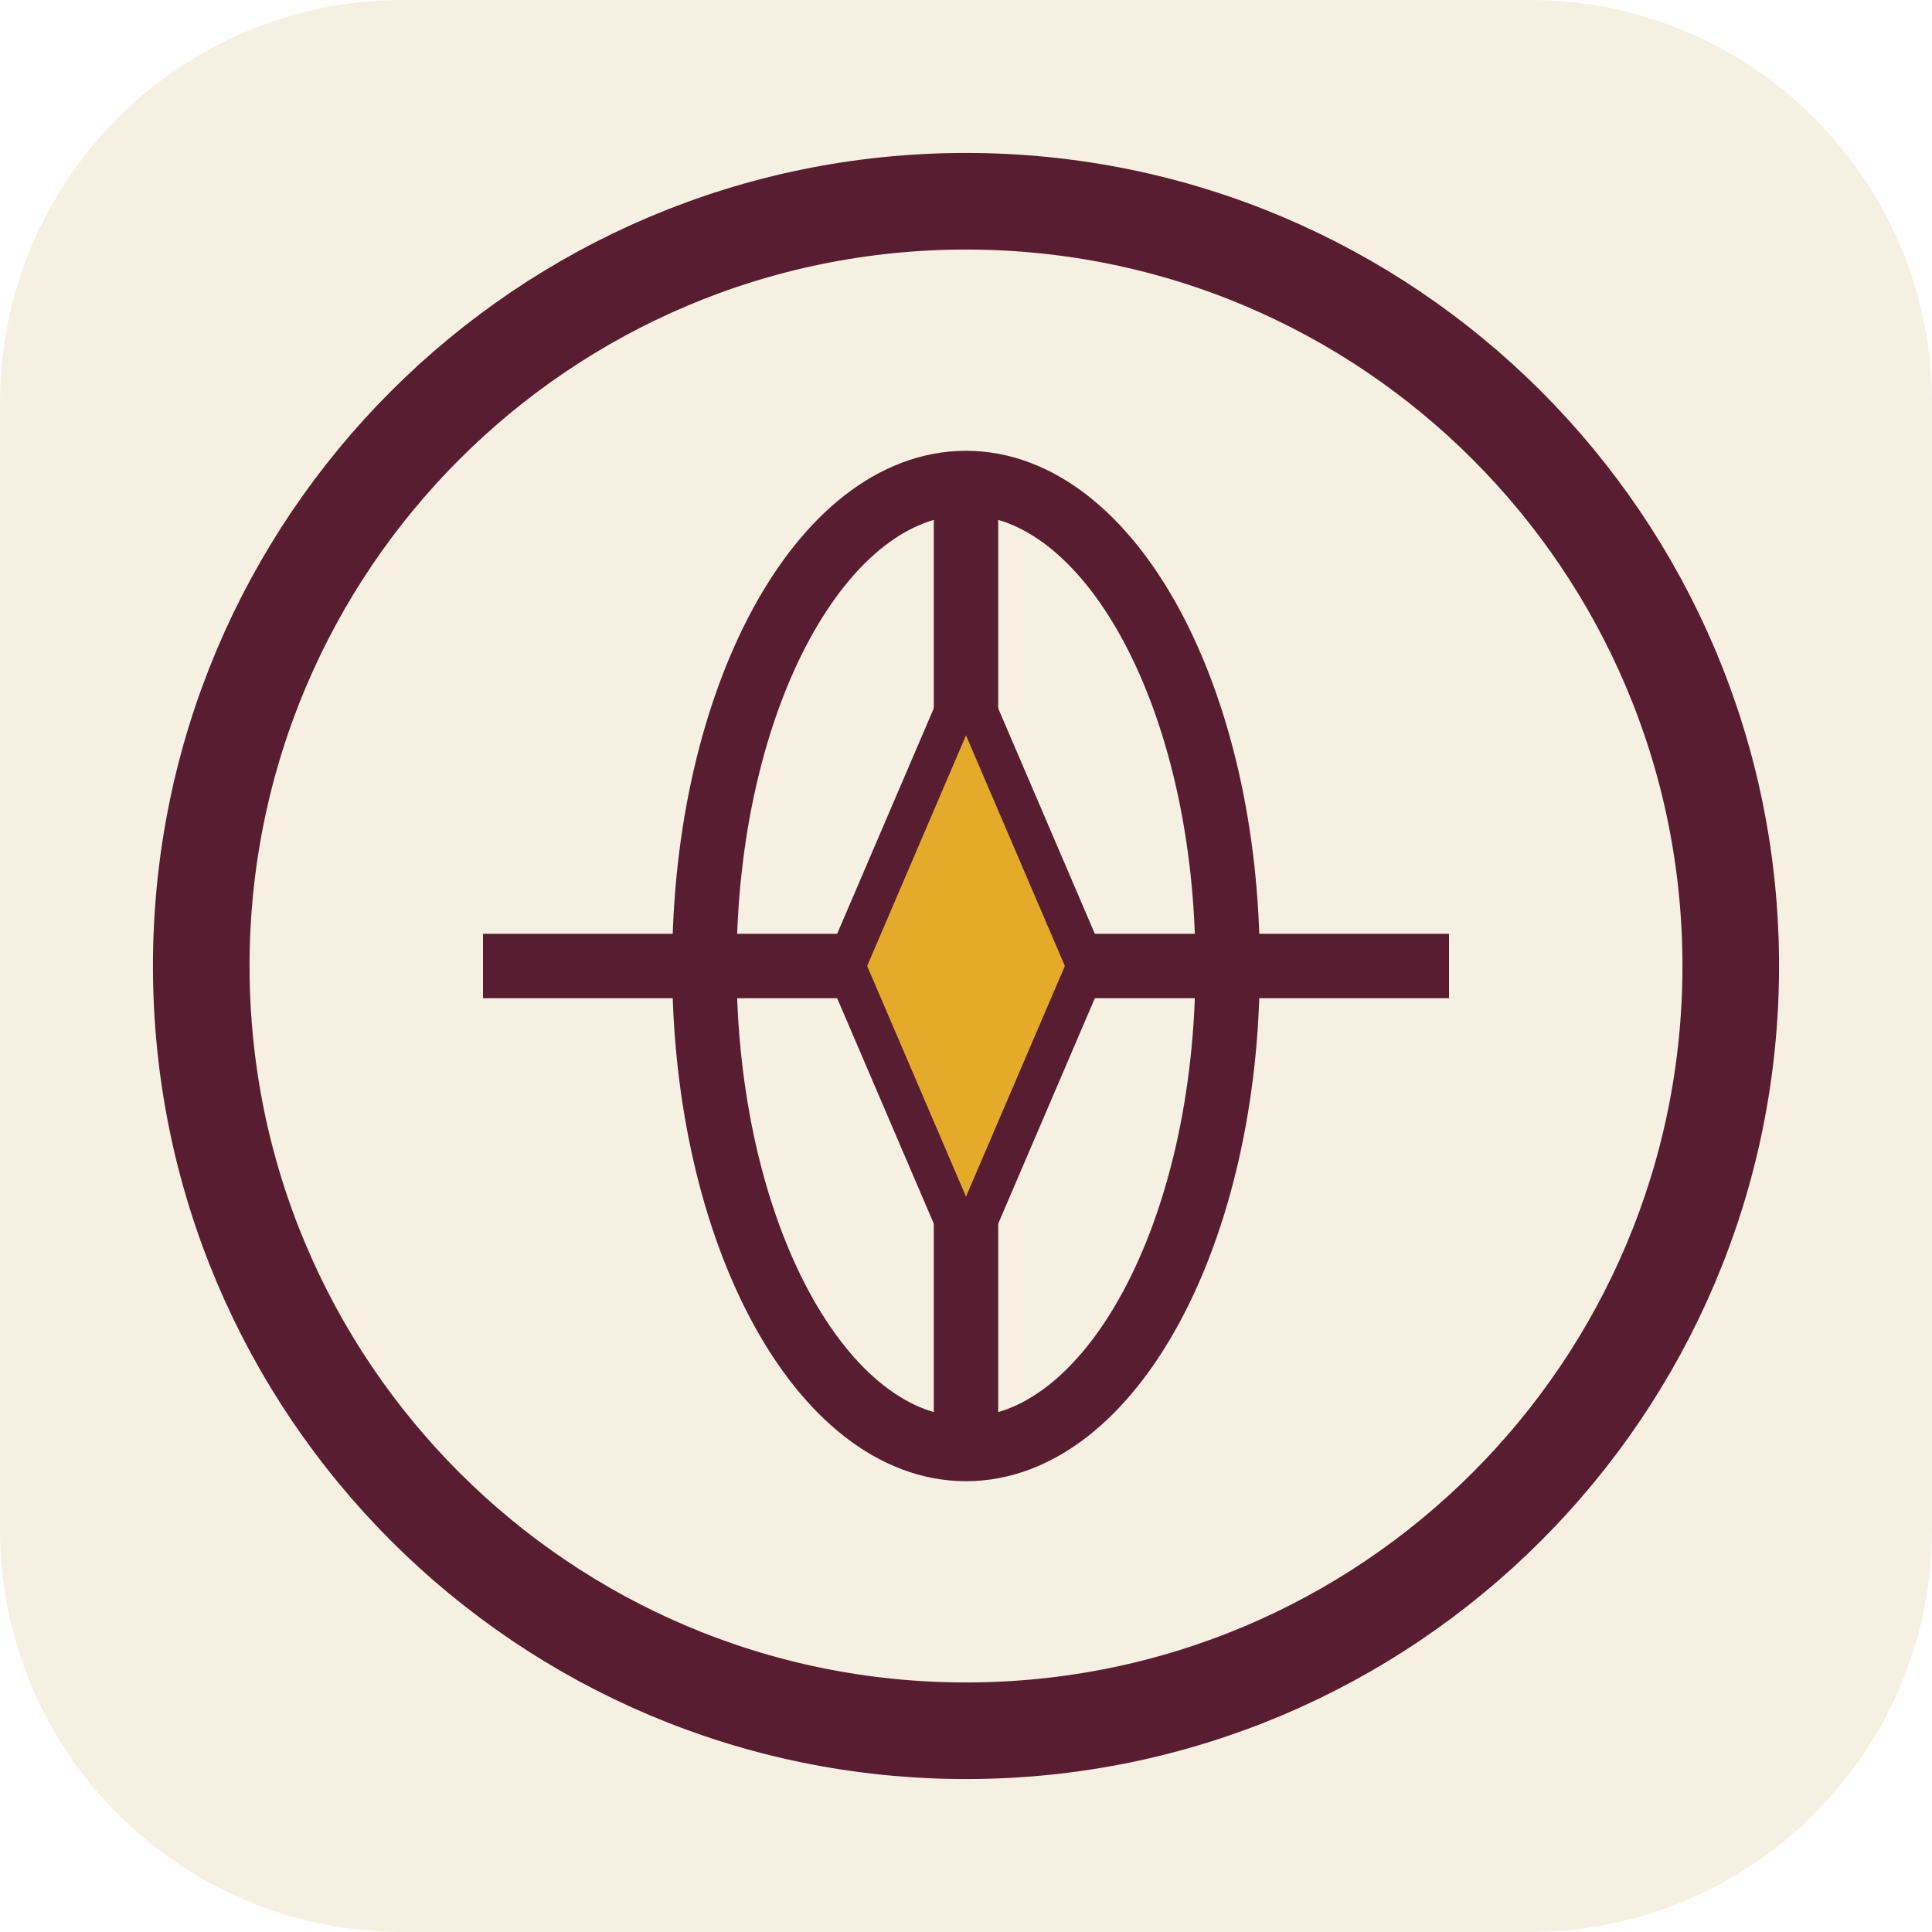
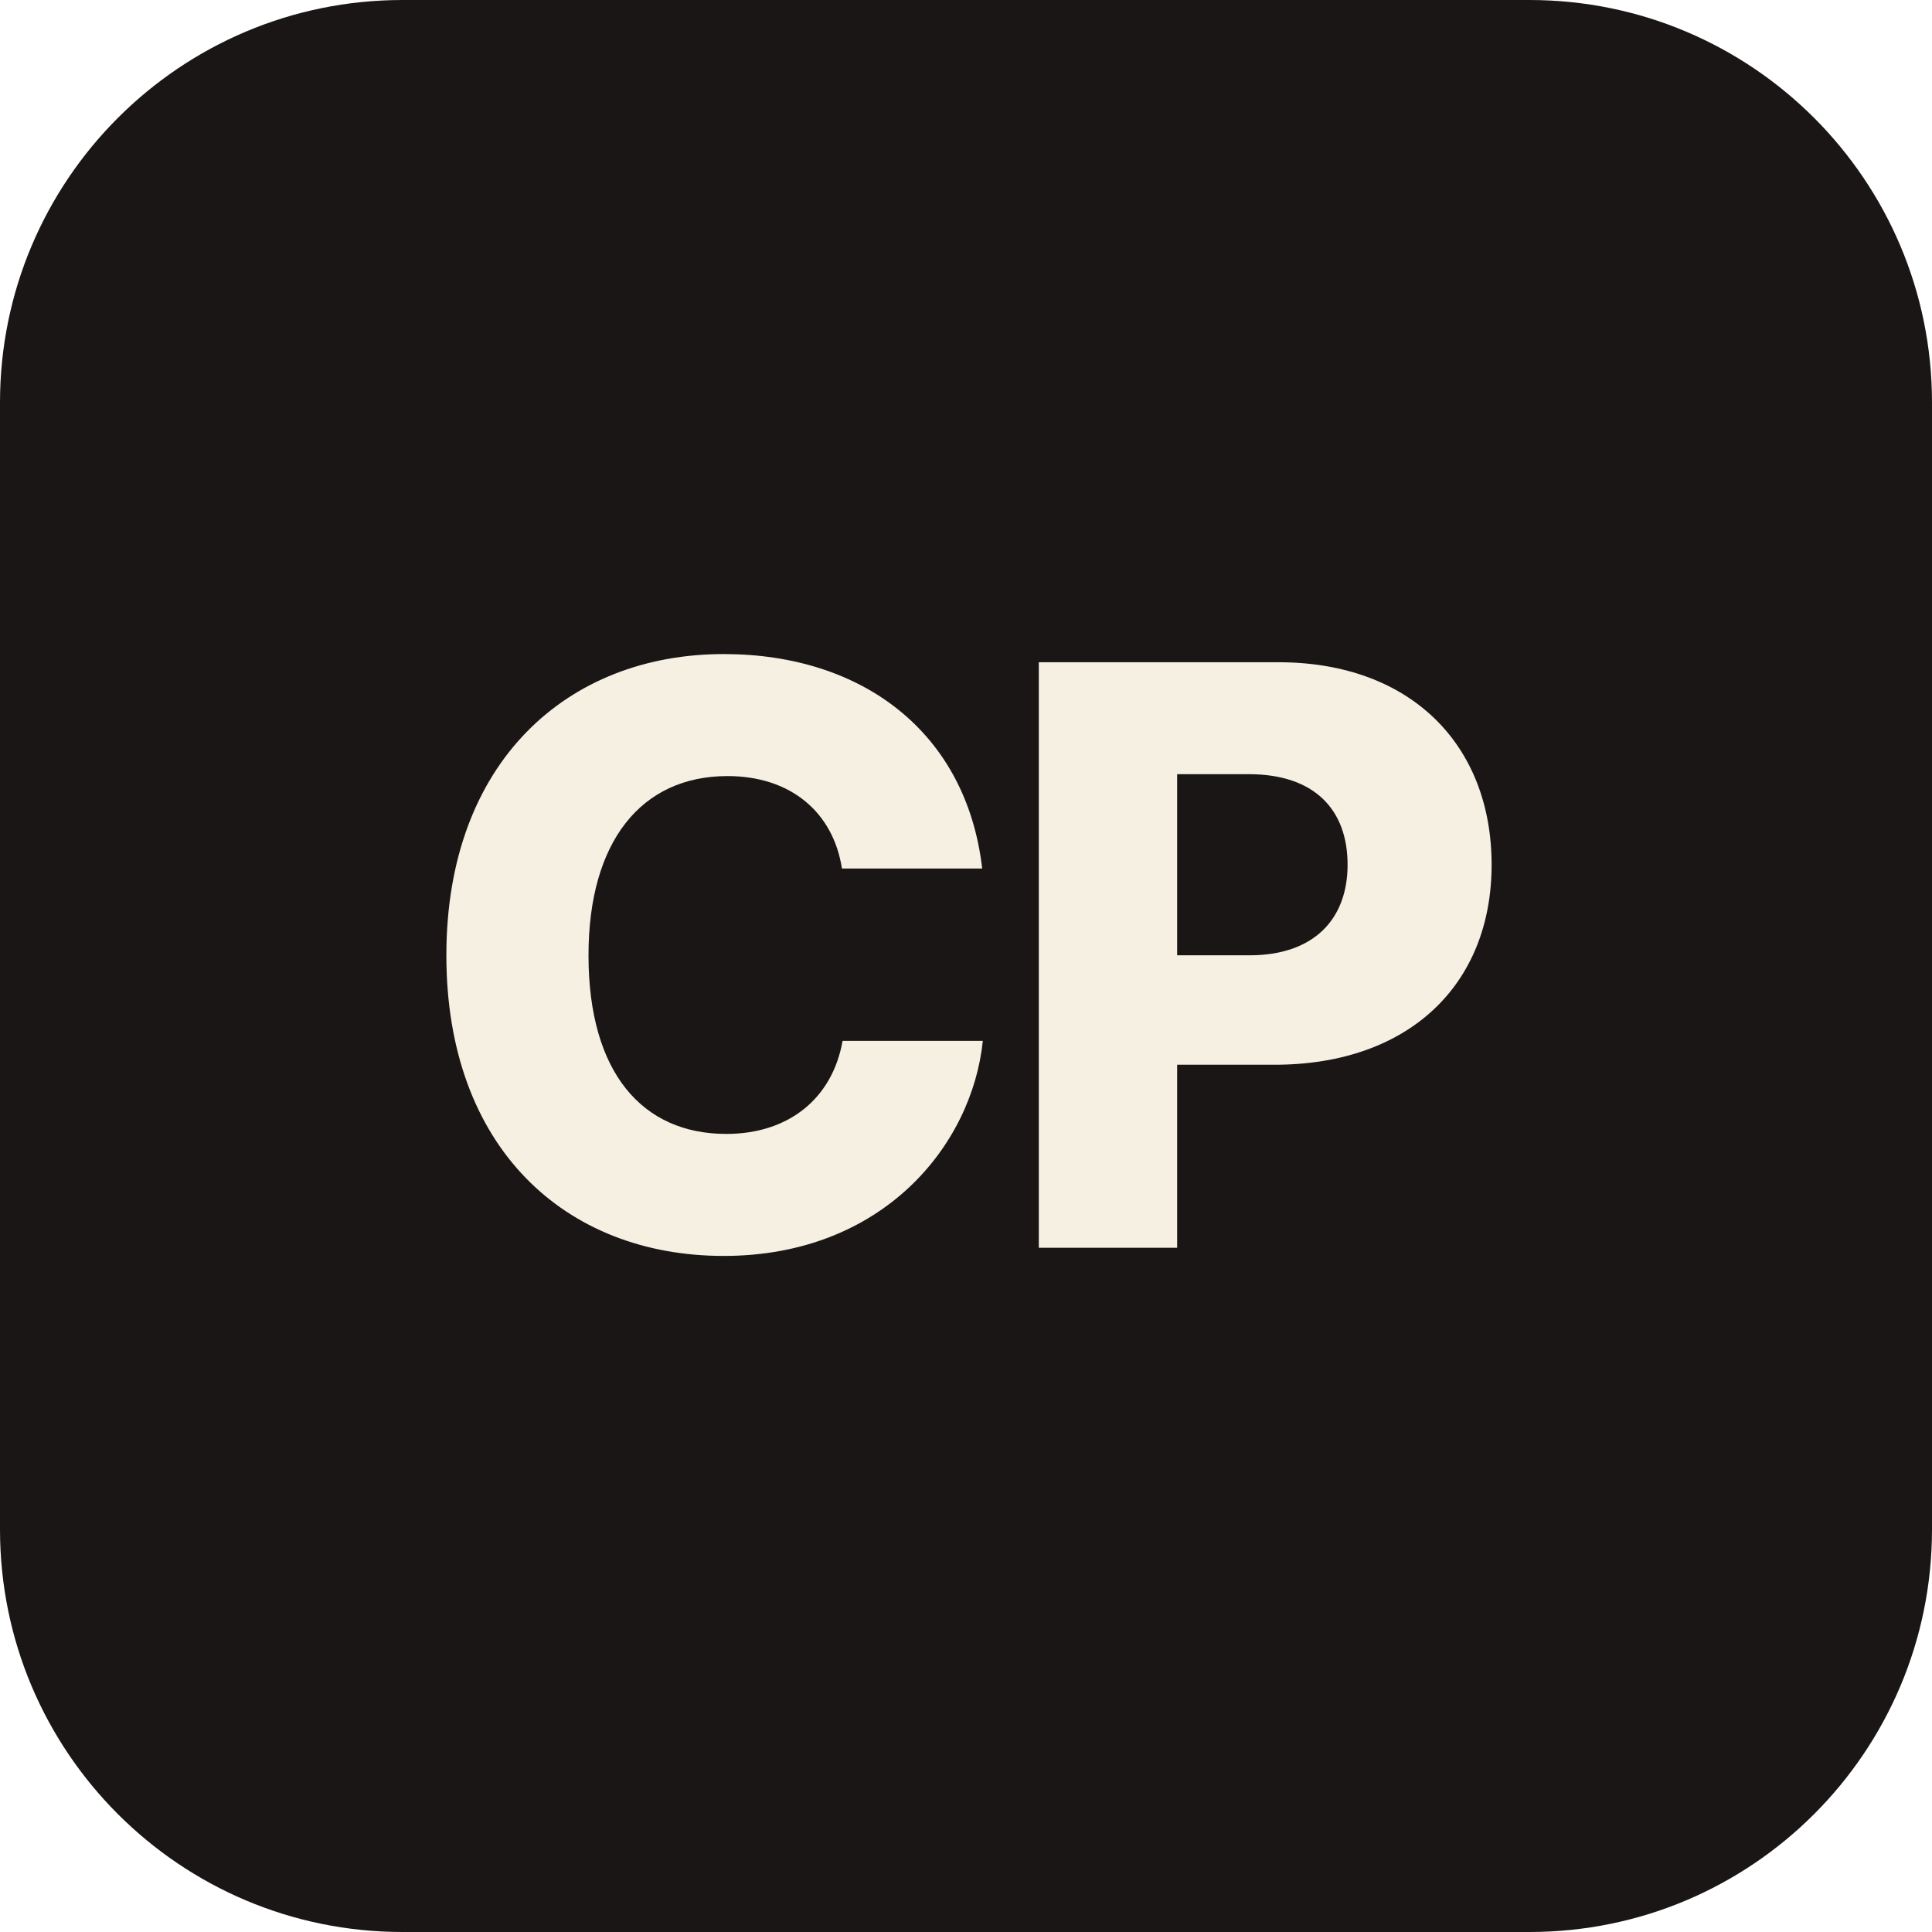
<svg xmlns="http://www.w3.org/2000/svg" viewBox="0 0 48 48">
-   <rect width="48" height="48" rx="10" fill="#F6F0E3" />
-   <circle cx="24" cy="24" r="19" fill="none" stroke="#581D30" stroke-width="2.4" />
-   <ellipse cx="24" cy="24" rx="6.5" ry="12" fill="none" stroke="#581D30" stroke-width="1.6" />
-   <path d="M12 24h24M24 12v24" stroke="#581D30" stroke-width="1.6" />
-   <path d="M24 17l3 7-3 7-3-7z" fill="#E4AA29" stroke="#581D30" stroke-width="1" />
+   <rect width="48" height="48" rx="10" fill="#1B1616" />
+   <text x="24" y="31" text-anchor="middle" font-family="Inter, Helvetica, Arial, sans-serif" font-size="20" font-weight="800" fill="#F6F0E3" letter-spacing="-0.5">CP</text>
</svg>
